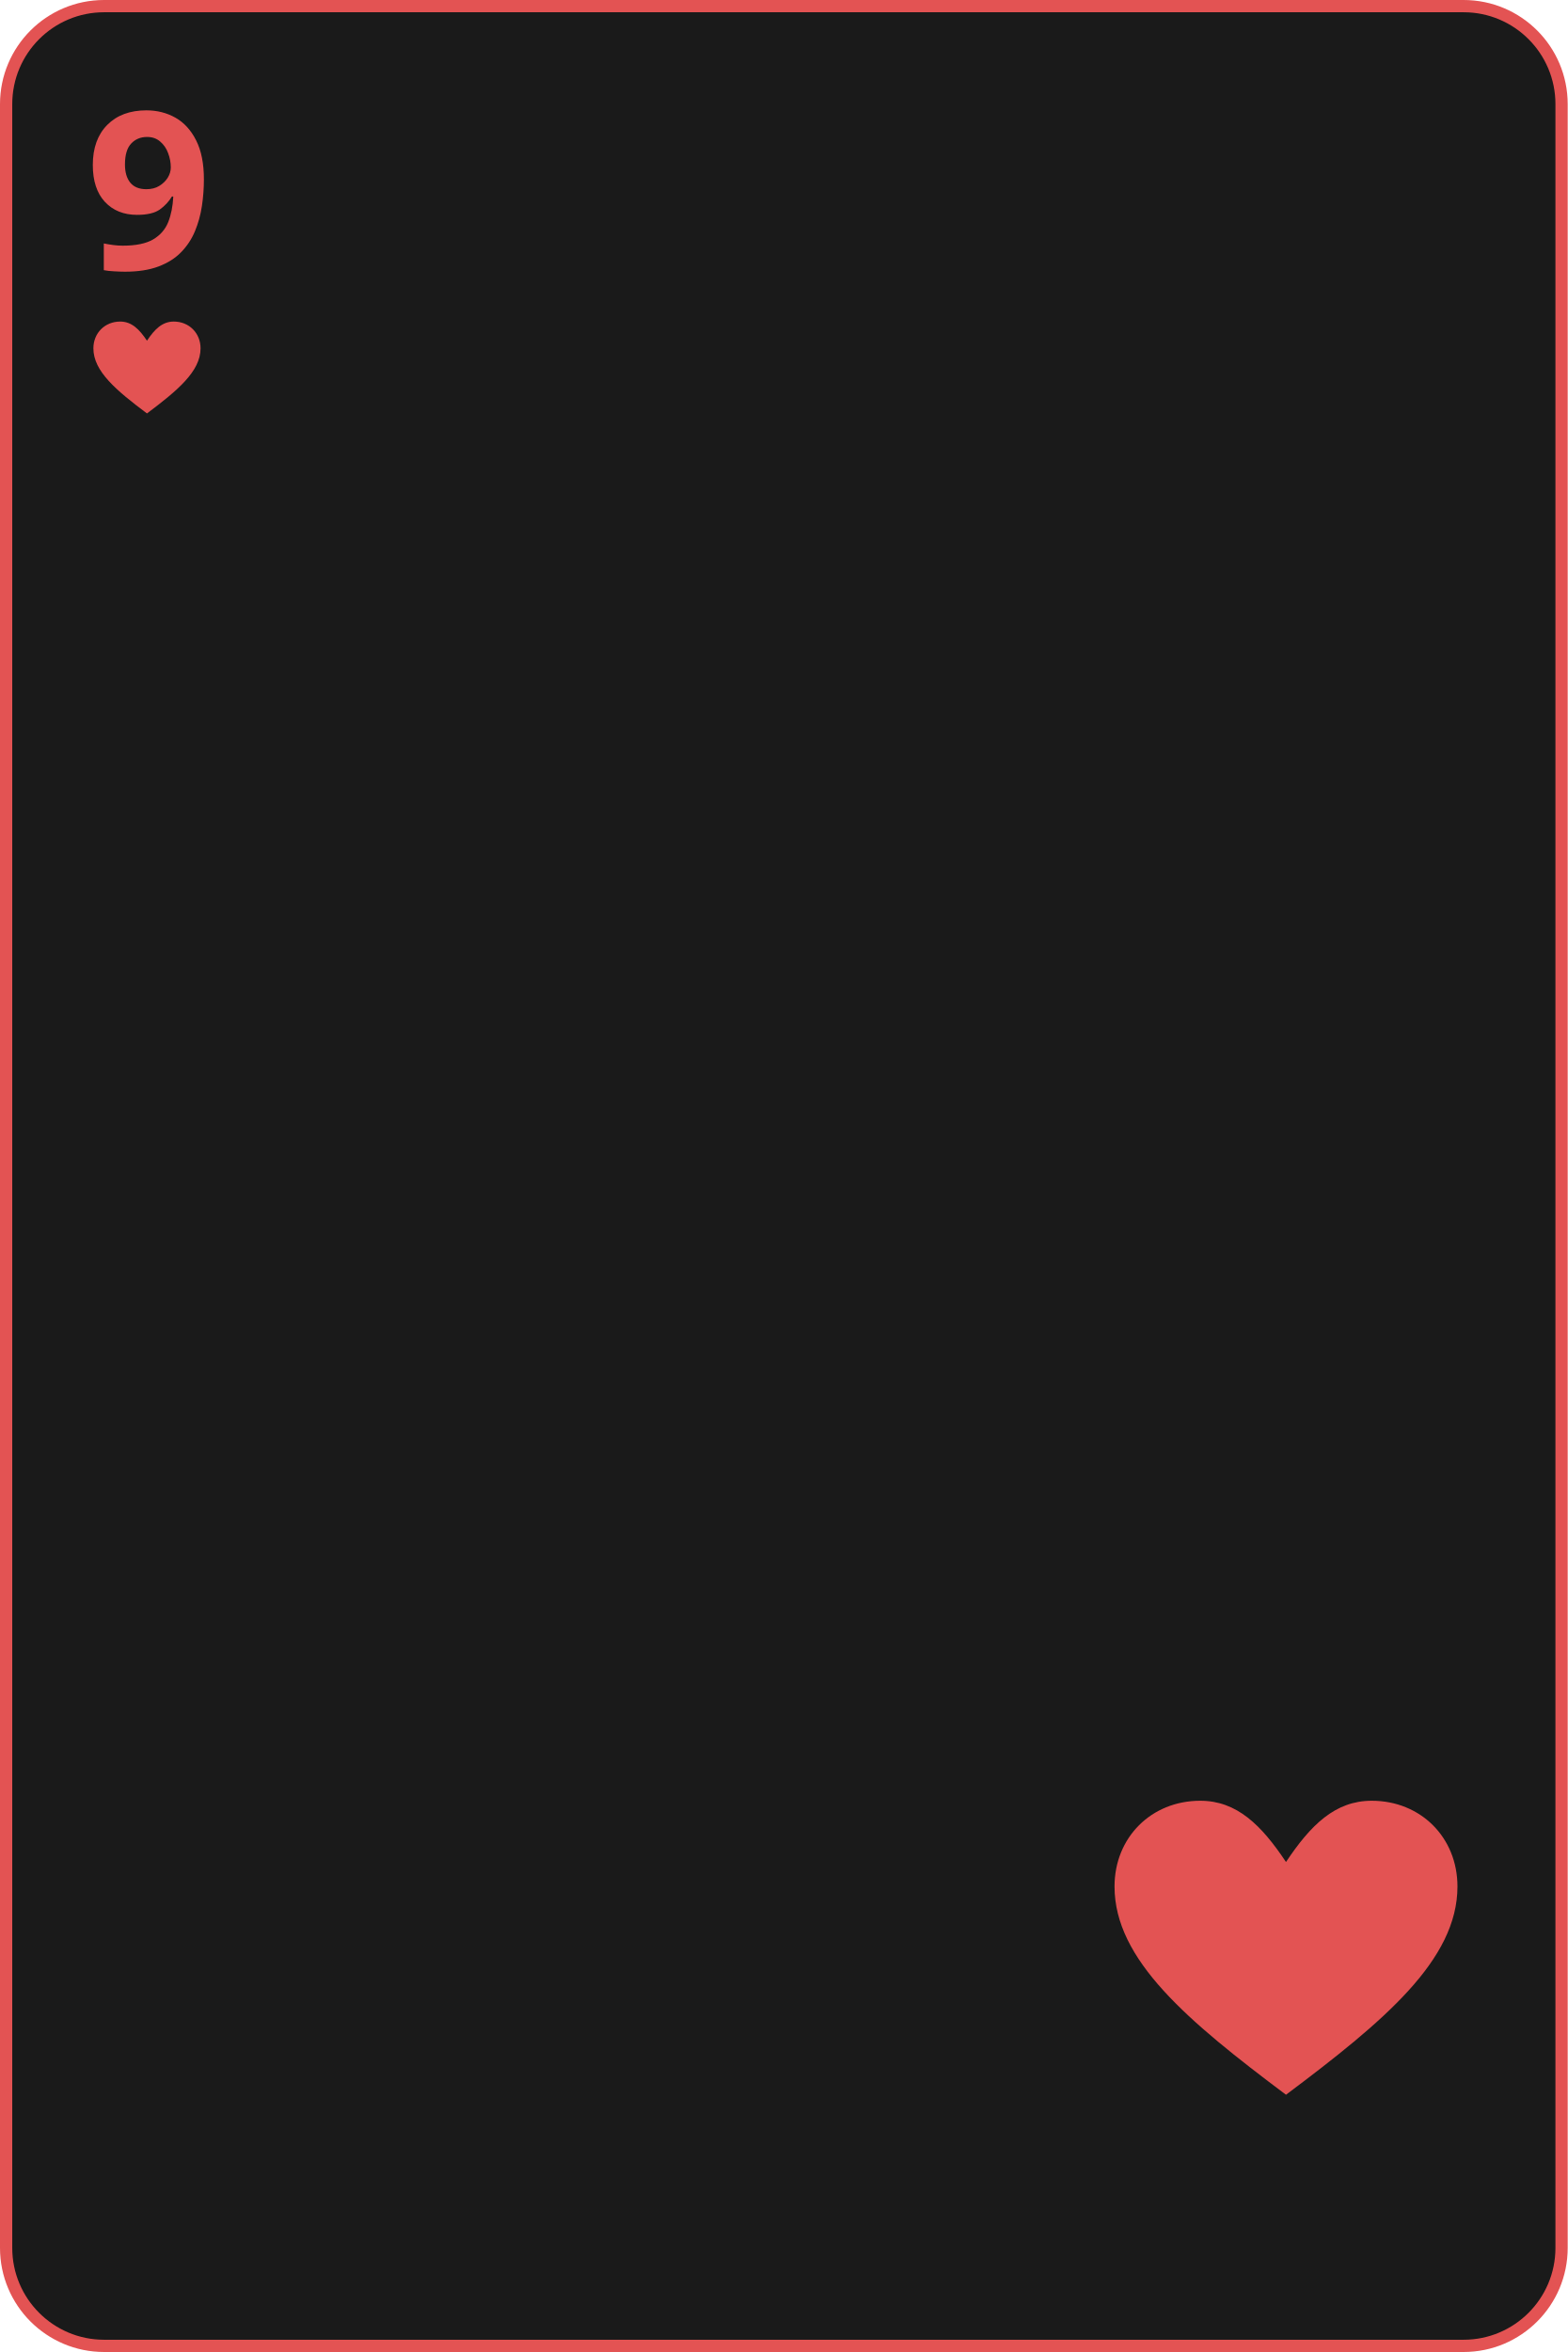
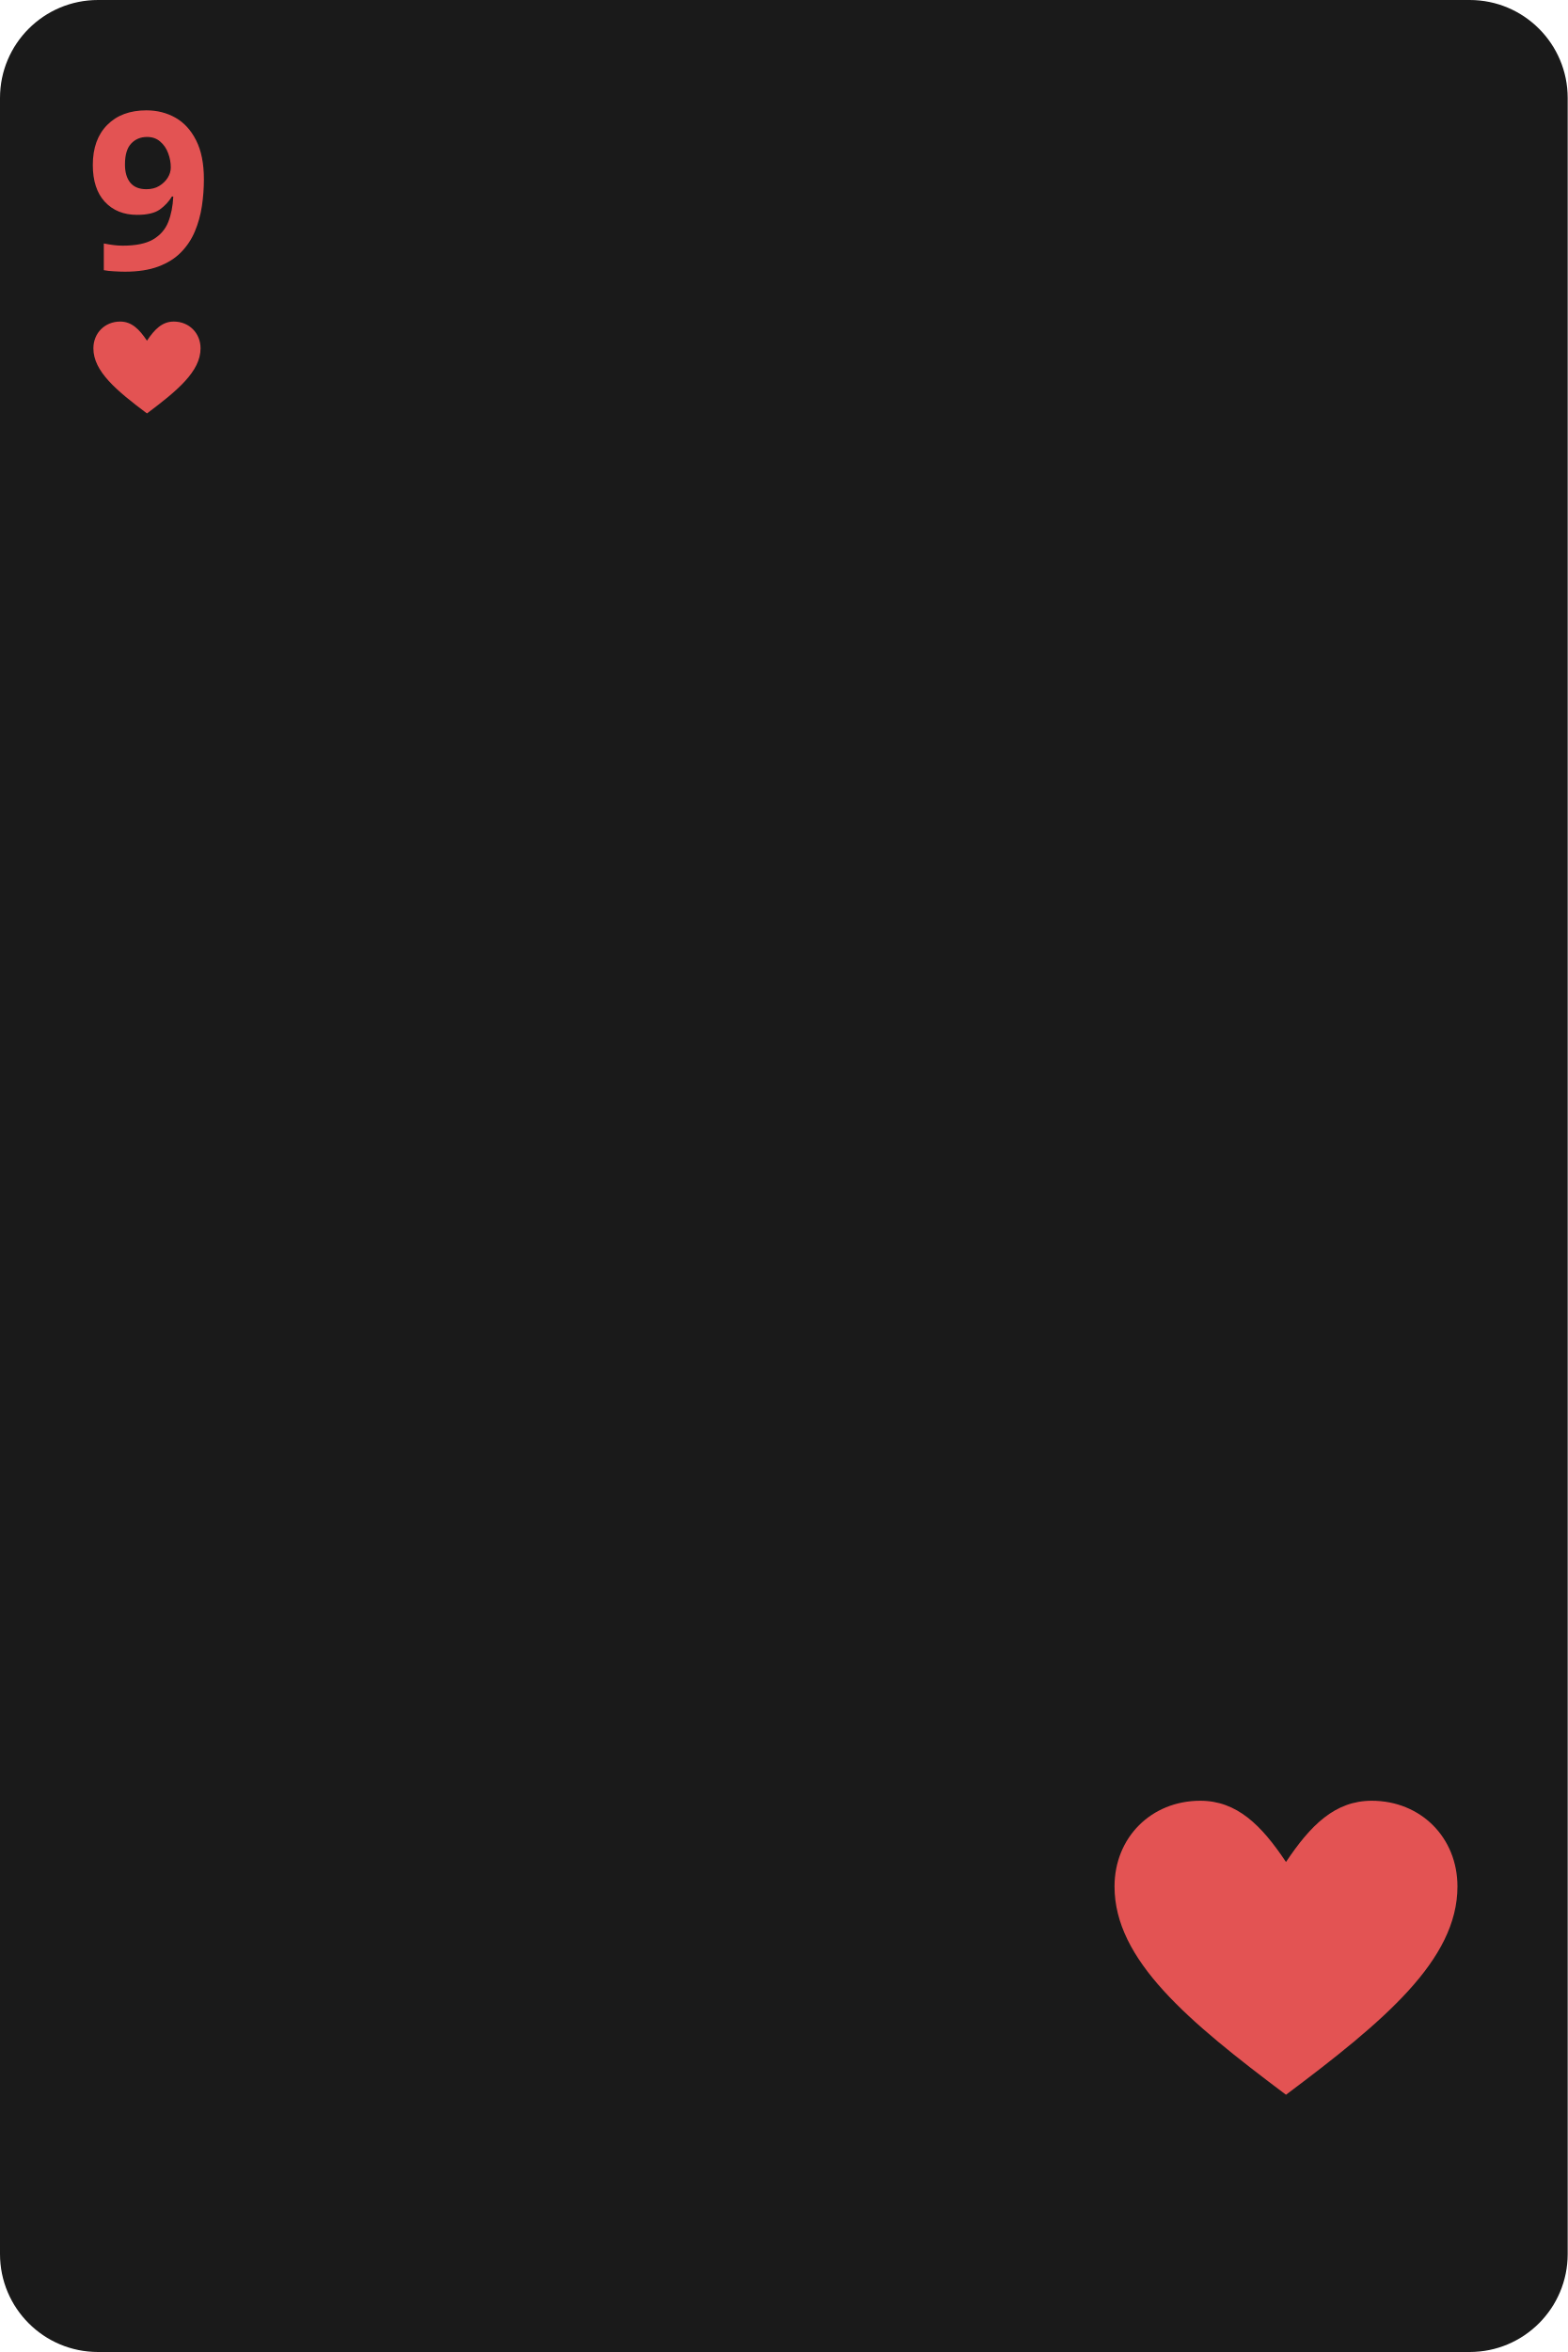
<svg xmlns="http://www.w3.org/2000/svg" width="256" height="384" viewBox="0 0 256 384">
-   <rect x="1" y="1" width="254" height="382" rx="16" ry="16" fill="#1a1a1a" stroke="#e35353" stroke-width="2" />
+   <rect x="0" y="0" width="256" height="384" rx="16" ry="16" fill="#1a1a1a" />
  <text x="14" y="44" font-family="Fira Mono" font-size="36" font-weight="700" fill="#e35353">9</text>
  <g transform="translate(14 50) scale(0.625)">
    <path d="M16,28 C 8,22 2,17 2,11 C 2,7 5,4 9,4 C 12,4 14,6 16,9 C 18,6 20,4 23,4 C 27,4 30,7 30,11 C 30,17 24,22 16,28 Z" fill="#e35353" />
  </g>
  <g transform="translate(178 286) scale(2)">
    <path d="M16,28 C 8,22 2,17 2,11 C 2,7 5,4 9,4 C 12,4 14,6 16,9 C 18,6 20,4 23,4 C 27,4 30,7 30,11 C 30,17 24,22 16,28 Z" fill="#e35353" />
  </g>
</svg>
